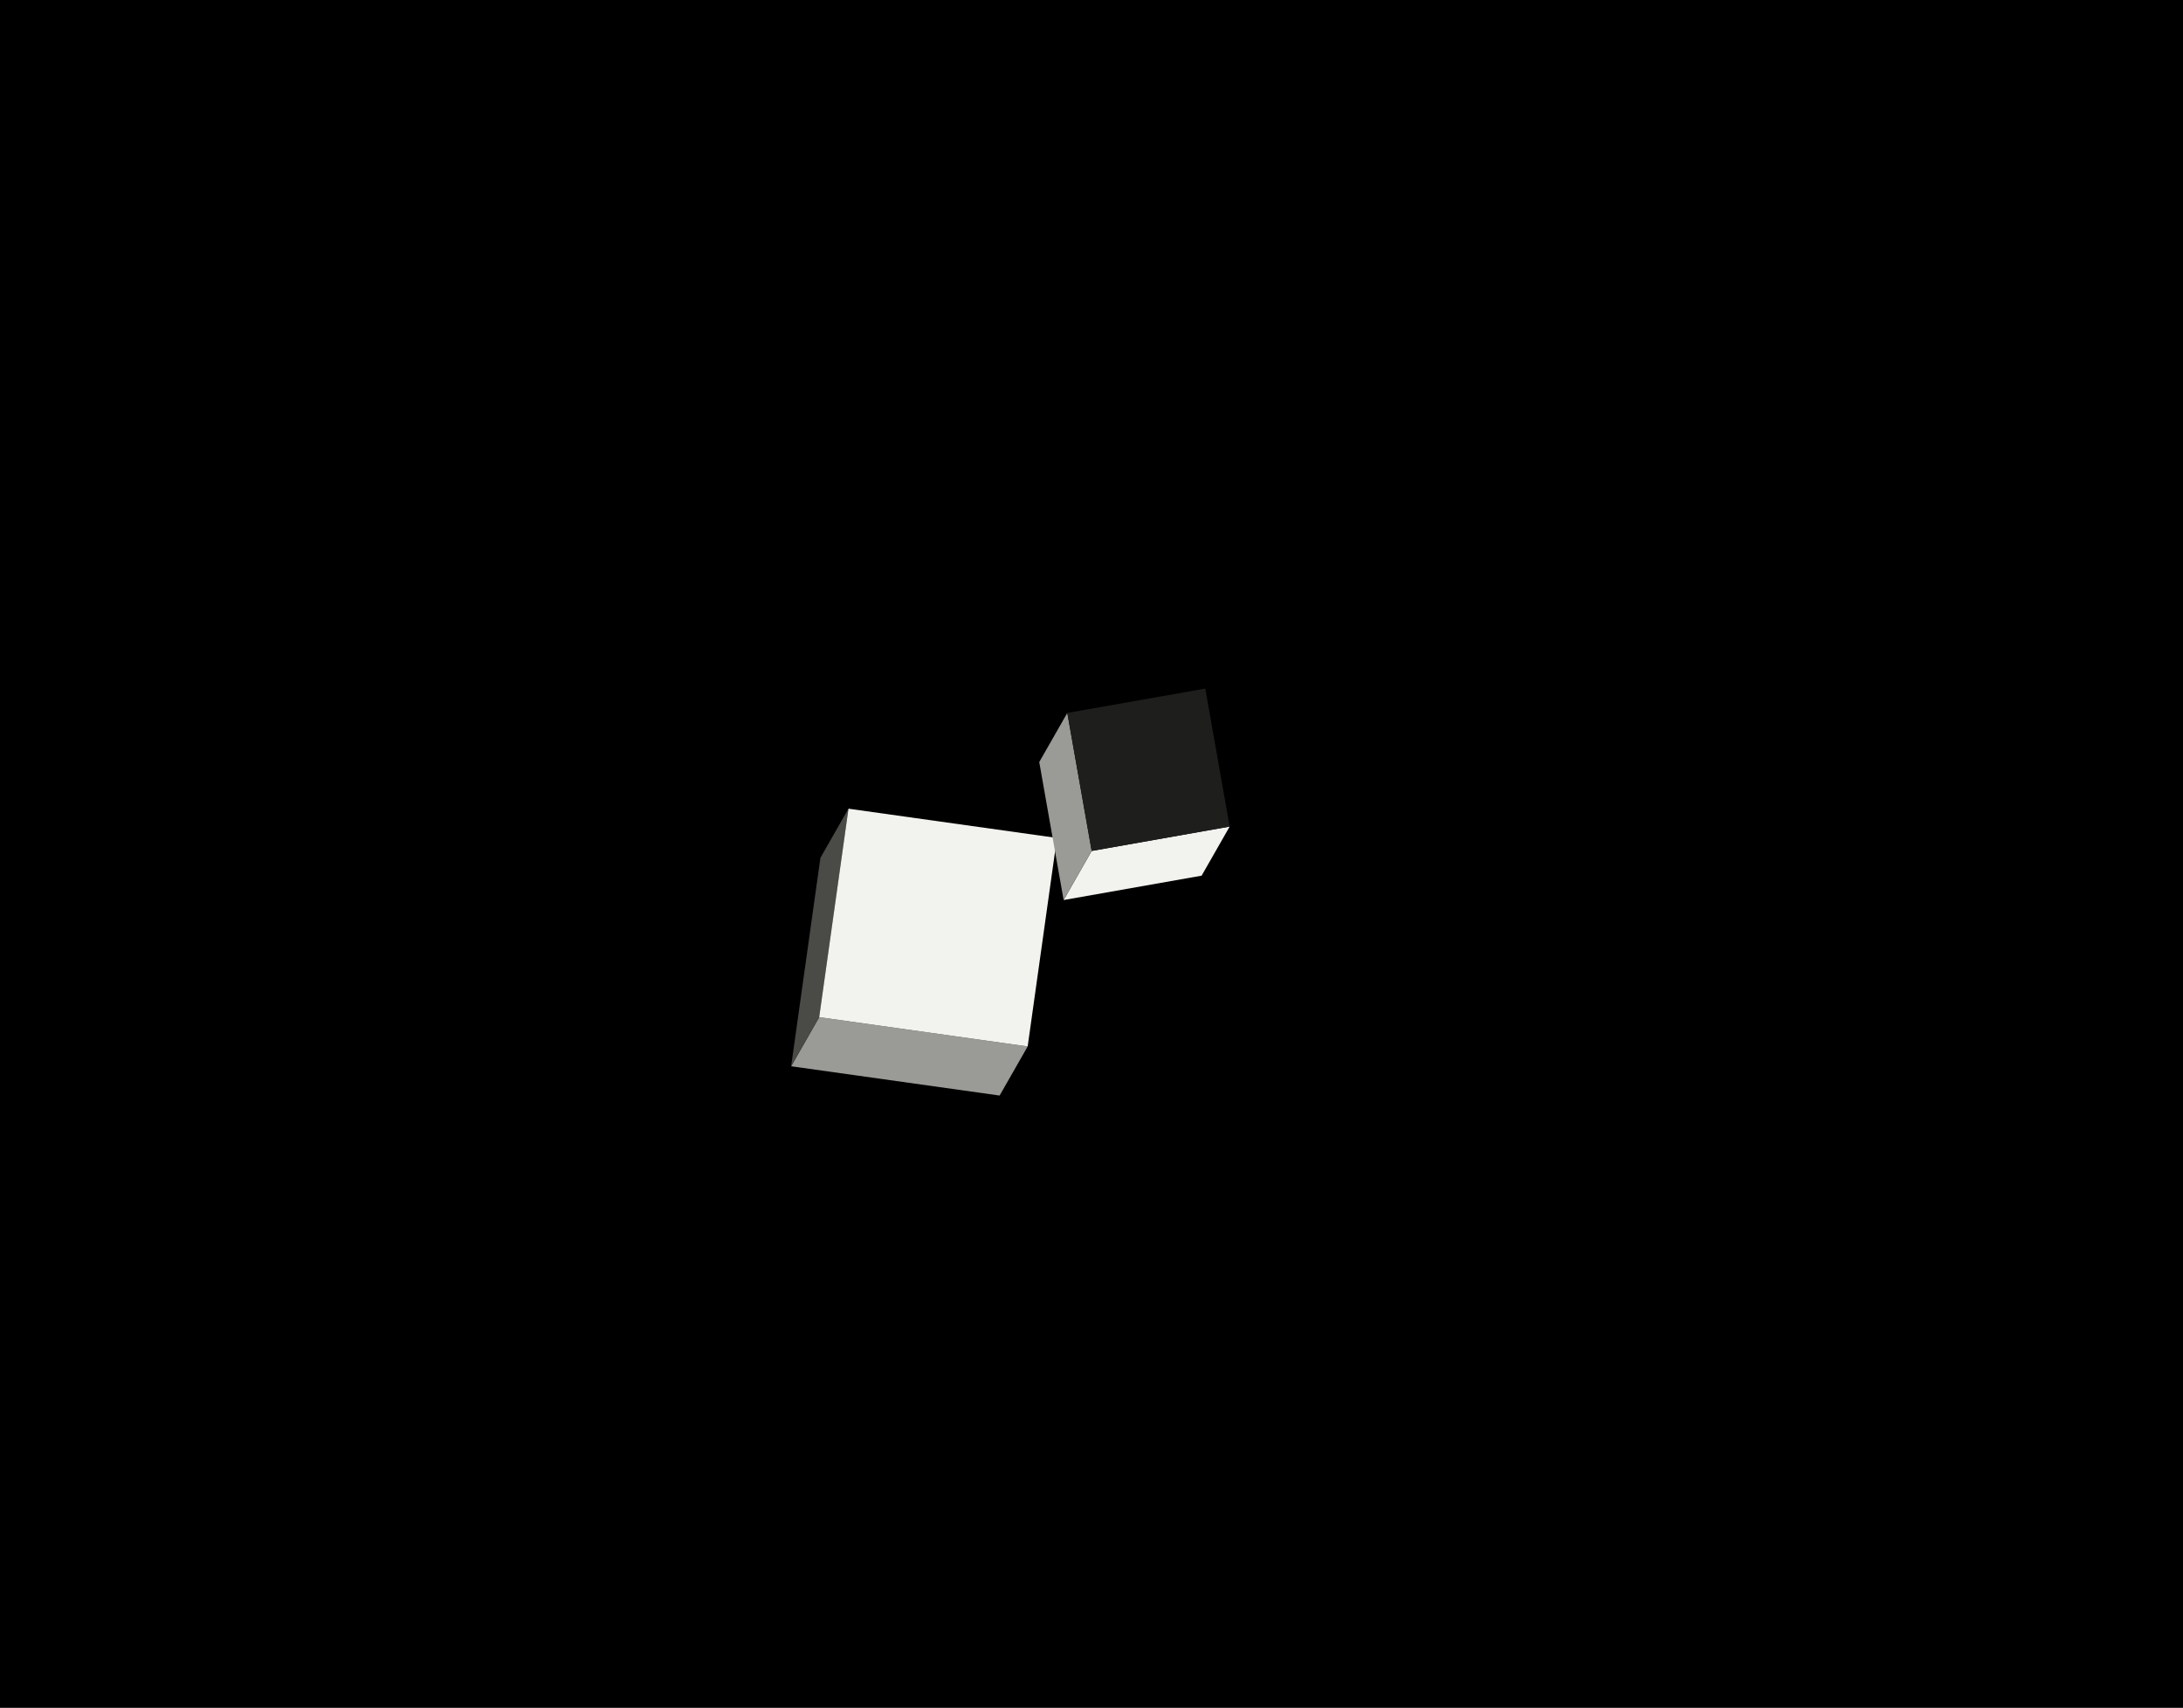
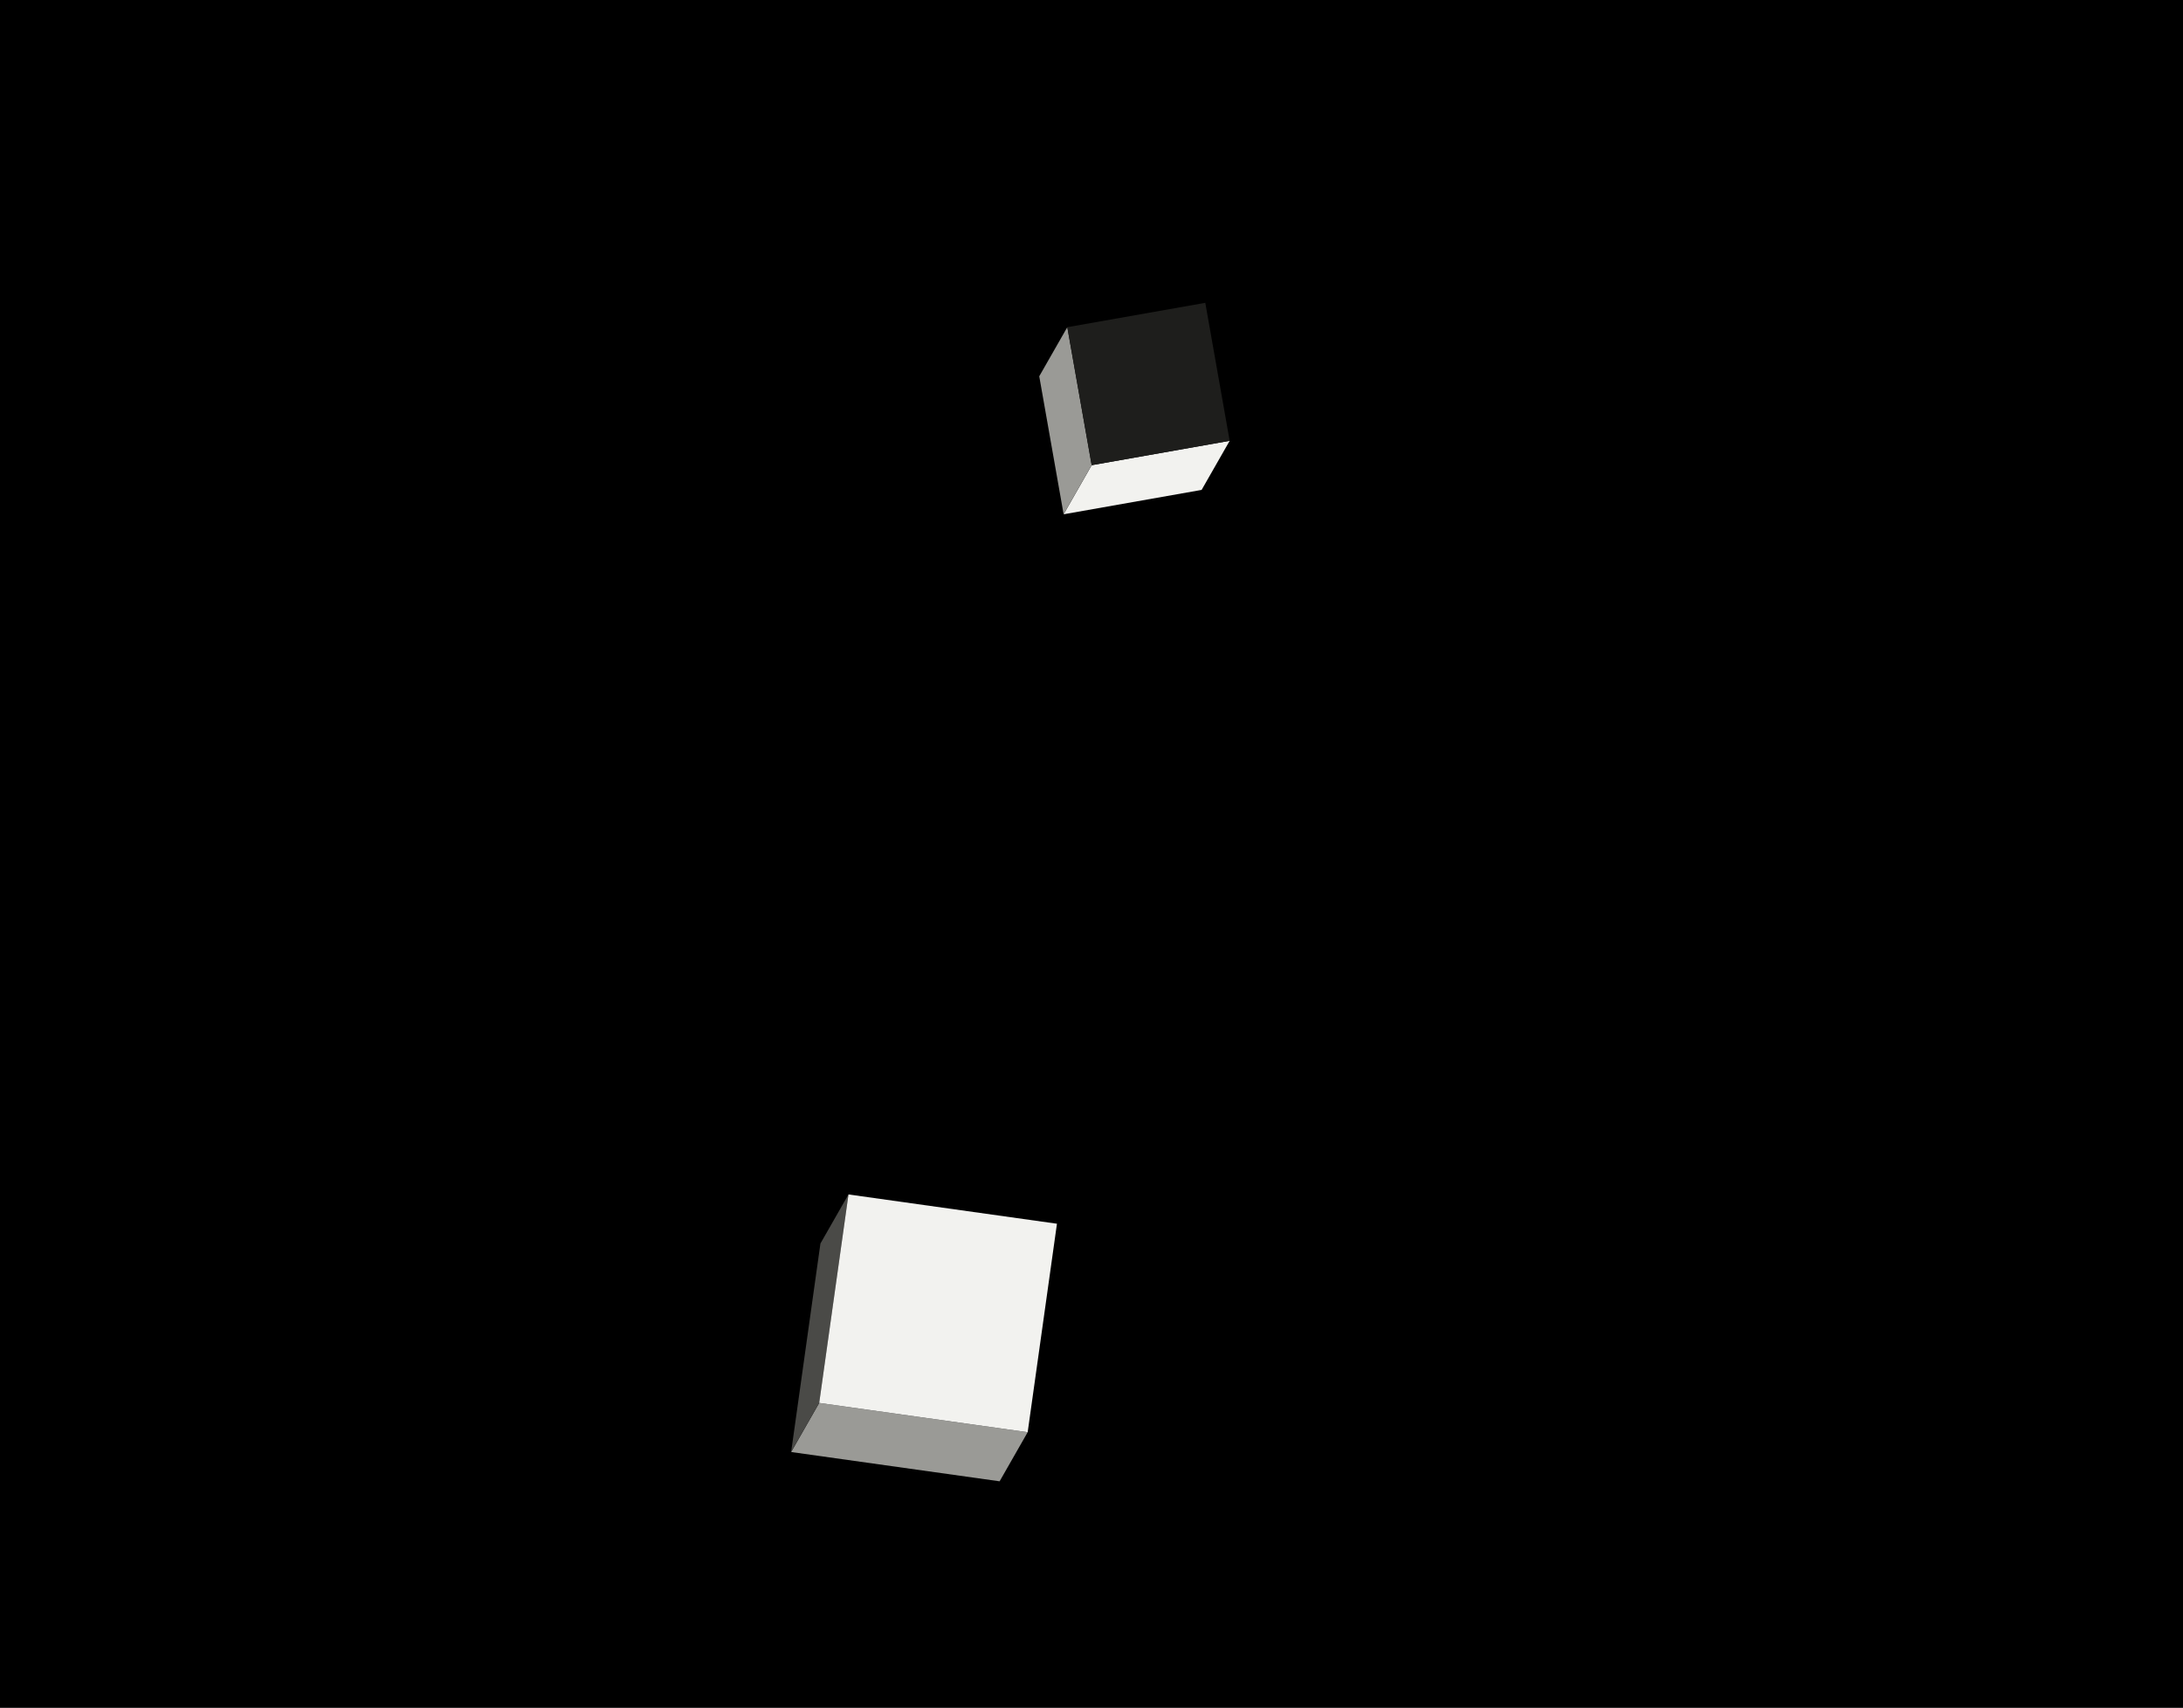
<svg xmlns="http://www.w3.org/2000/svg" width="1245" height="974" viewBox="165 31 1245 974">
  <defs>
    <linearGradient id="g" x1="0" y1="0" x2="1" y2="1">
      <stop offset="0" stop-color="#f2f2ef" />
      <stop offset="1" stop-color="#9a9a96" />
    </linearGradient>
  </defs>
  <rect id="background" x="165" y="31" width="1245" height="974" fill="#000000" />
  <g id="slab-0">
-     <polygon id="slab-0-side-0" points="751.1,627.8 632.2,611.1 616.2,639.1 735.1,655.8" fill="#9a9a96" />
-     <polygon id="slab-0-side-1" points="632.2,611.1 648.9,492.2 632.9,520.2 616.2,639.1" fill="#4a4a47" />
-     <polygon id="slab-0-face" points="648.9,492.2 767.8,508.9 751.1,627.8 632.2,611.1" fill="#f2f2ef" />
+     <polygon id="slab-0-side-0" points="751.1,847.8 632.2,831.1 616.2,859.1 735.1,875.8" fill="#9a9a96" />
+     <polygon id="slab-0-side-1" points="632.2,831.1 648.9,712.2 632.9,740.2 616.2,859.1" fill="#4a4a47" />
+     <polygon id="slab-0-face" points="648.9,712.2 767.8,728.9 751.1,847.8 632.2,831.1" fill="#f2f2ef" />
  </g>
  <g id="slab-1">
-     <polygon id="slab-1-side-0" points="866.3,502.4 787.6,516.3 771.6,544.3 850.3,530.4" fill="#f2f2ef" />
-     <polygon id="slab-1-side-1" points="787.6,516.3 773.7,437.6 757.7,465.6 771.6,544.3" fill="#9a9a96" />
-     <polygon id="slab-1-face" points="773.7,437.6 852.4,423.7 866.3,502.4 787.6,516.3" fill="#1e1e1c" />
+     <polygon id="slab-1-side-0" points="866.3,282.4 787.6,296.3 771.6,324.3 850.3,310.4" fill="#f2f2ef" />
+     <polygon id="slab-1-side-1" points="787.6,296.3 773.7,217.6 757.7,245.6 771.6,324.3" fill="#9a9a96" />
+     <polygon id="slab-1-face" points="773.7,217.6 852.4,203.7 866.3,282.4 787.6,296.3" fill="#1e1e1c" />
  </g>
</svg>
